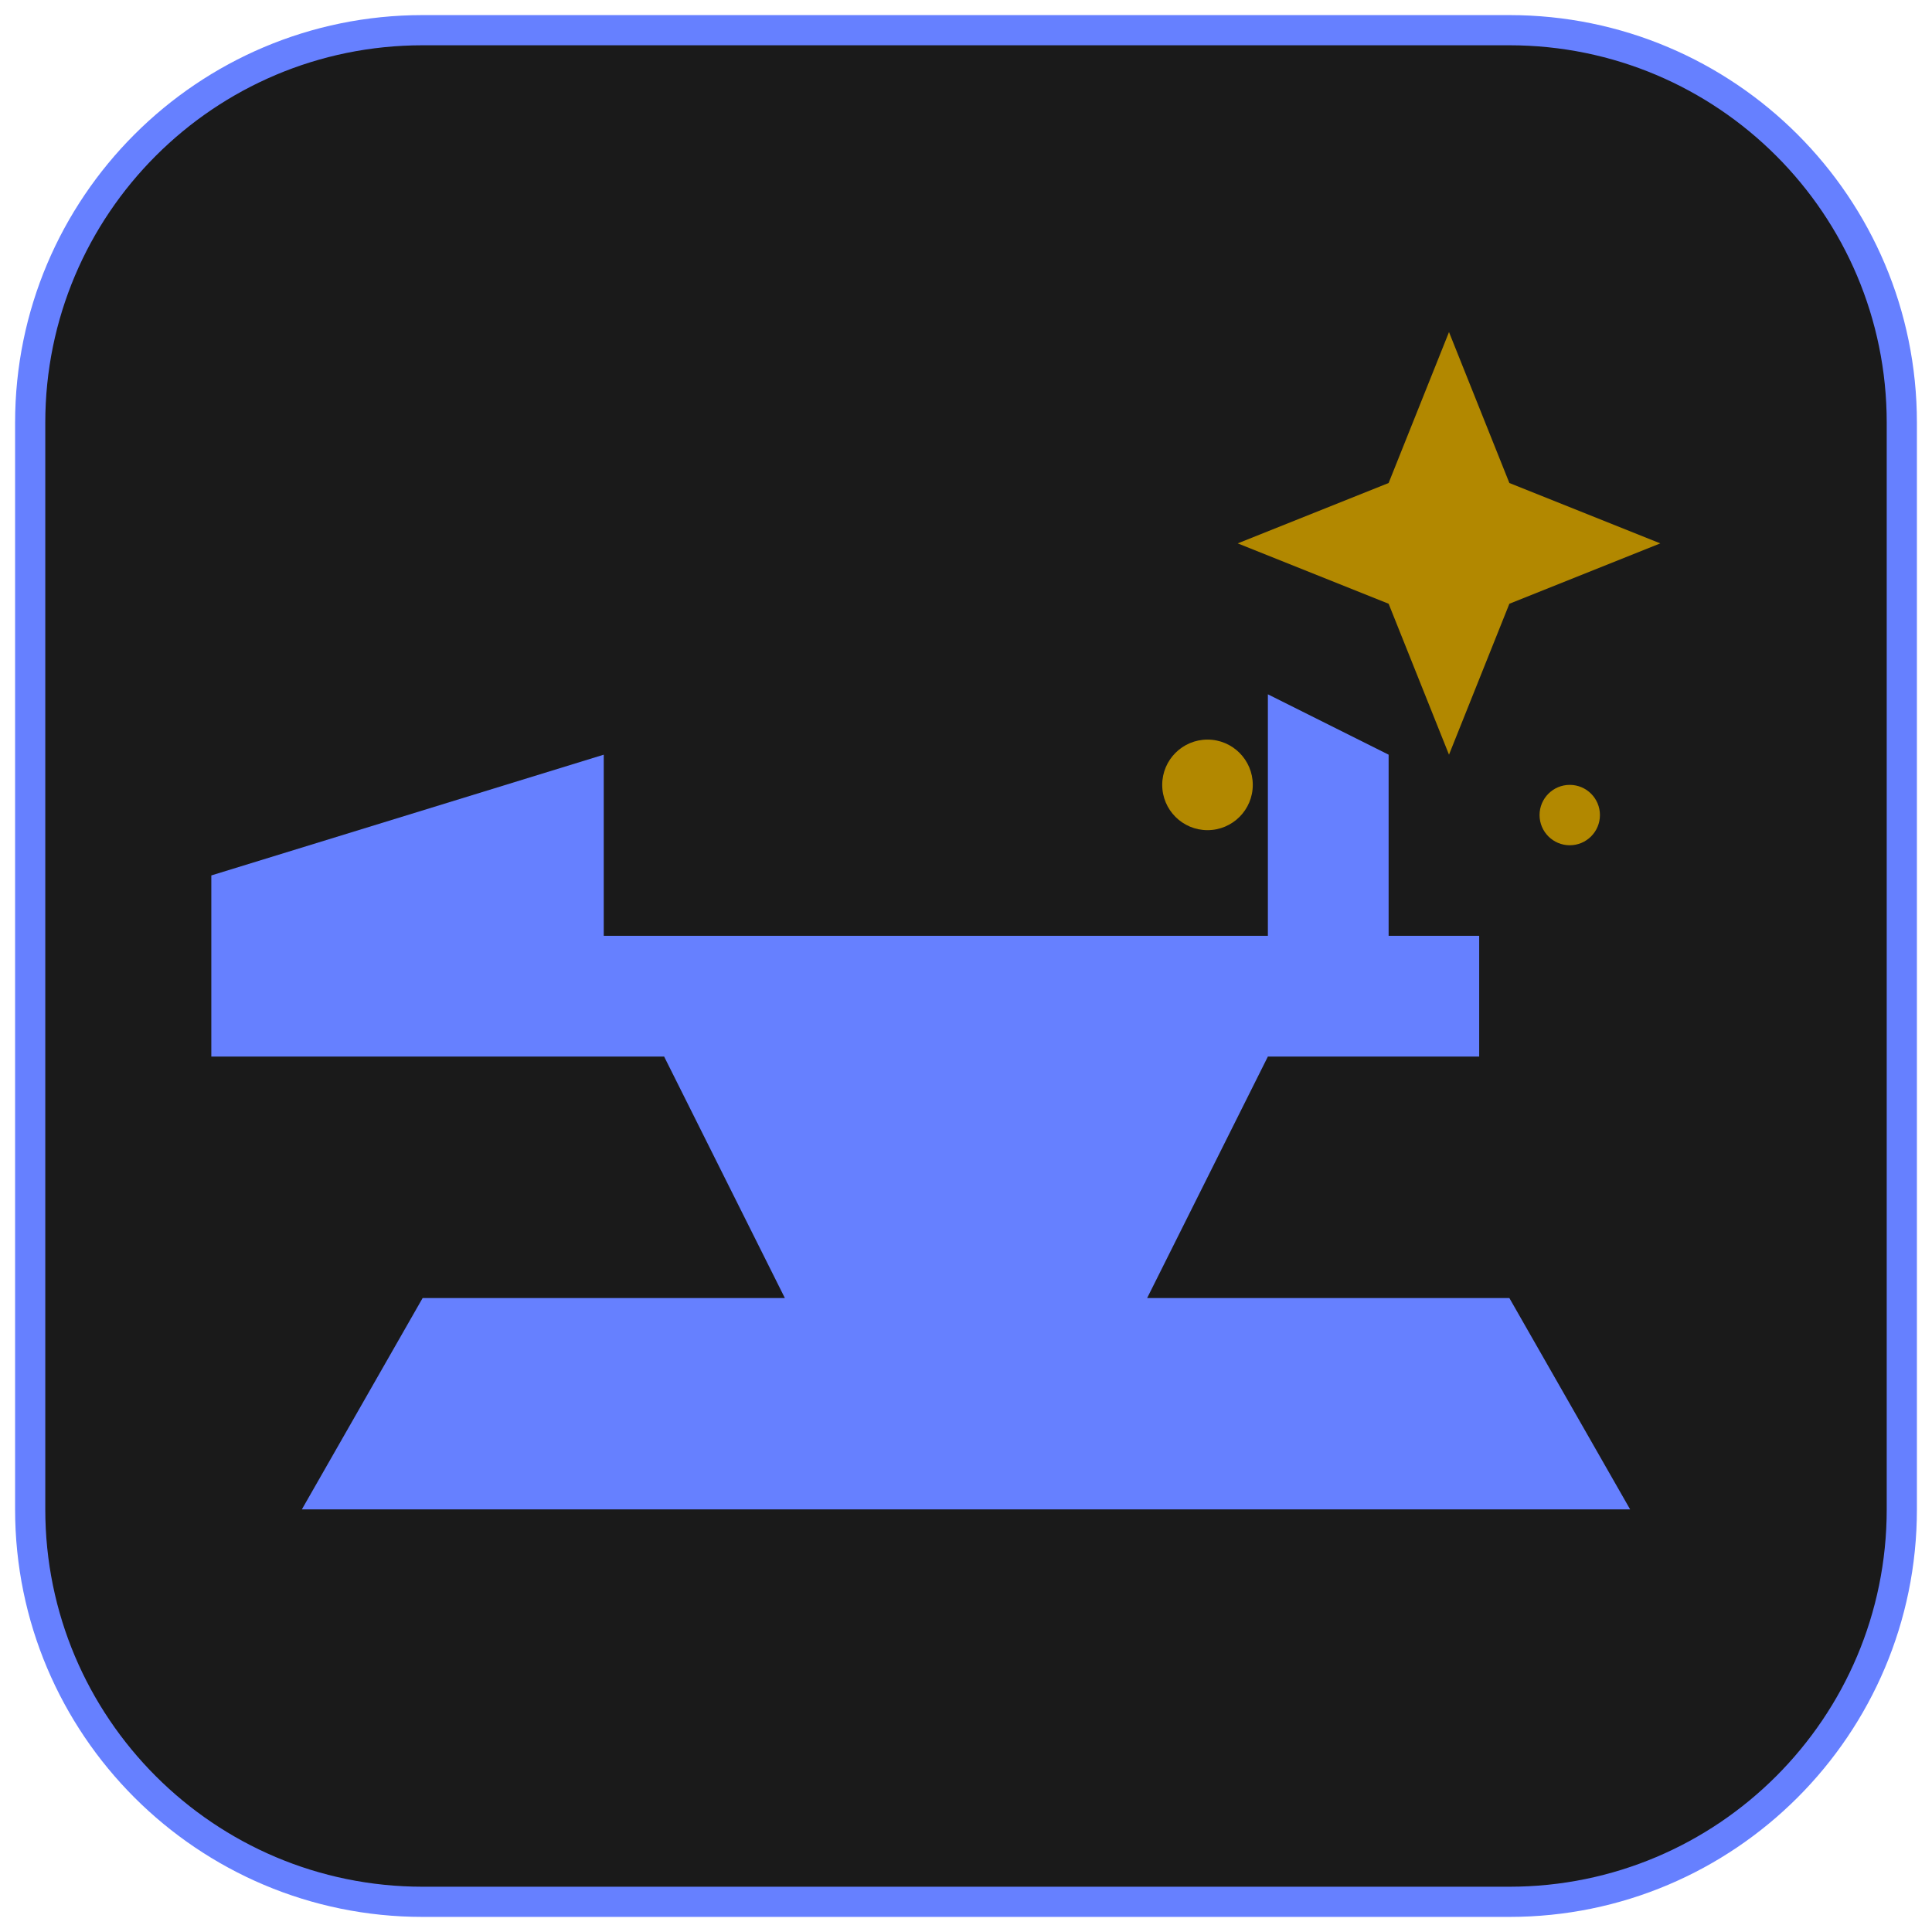
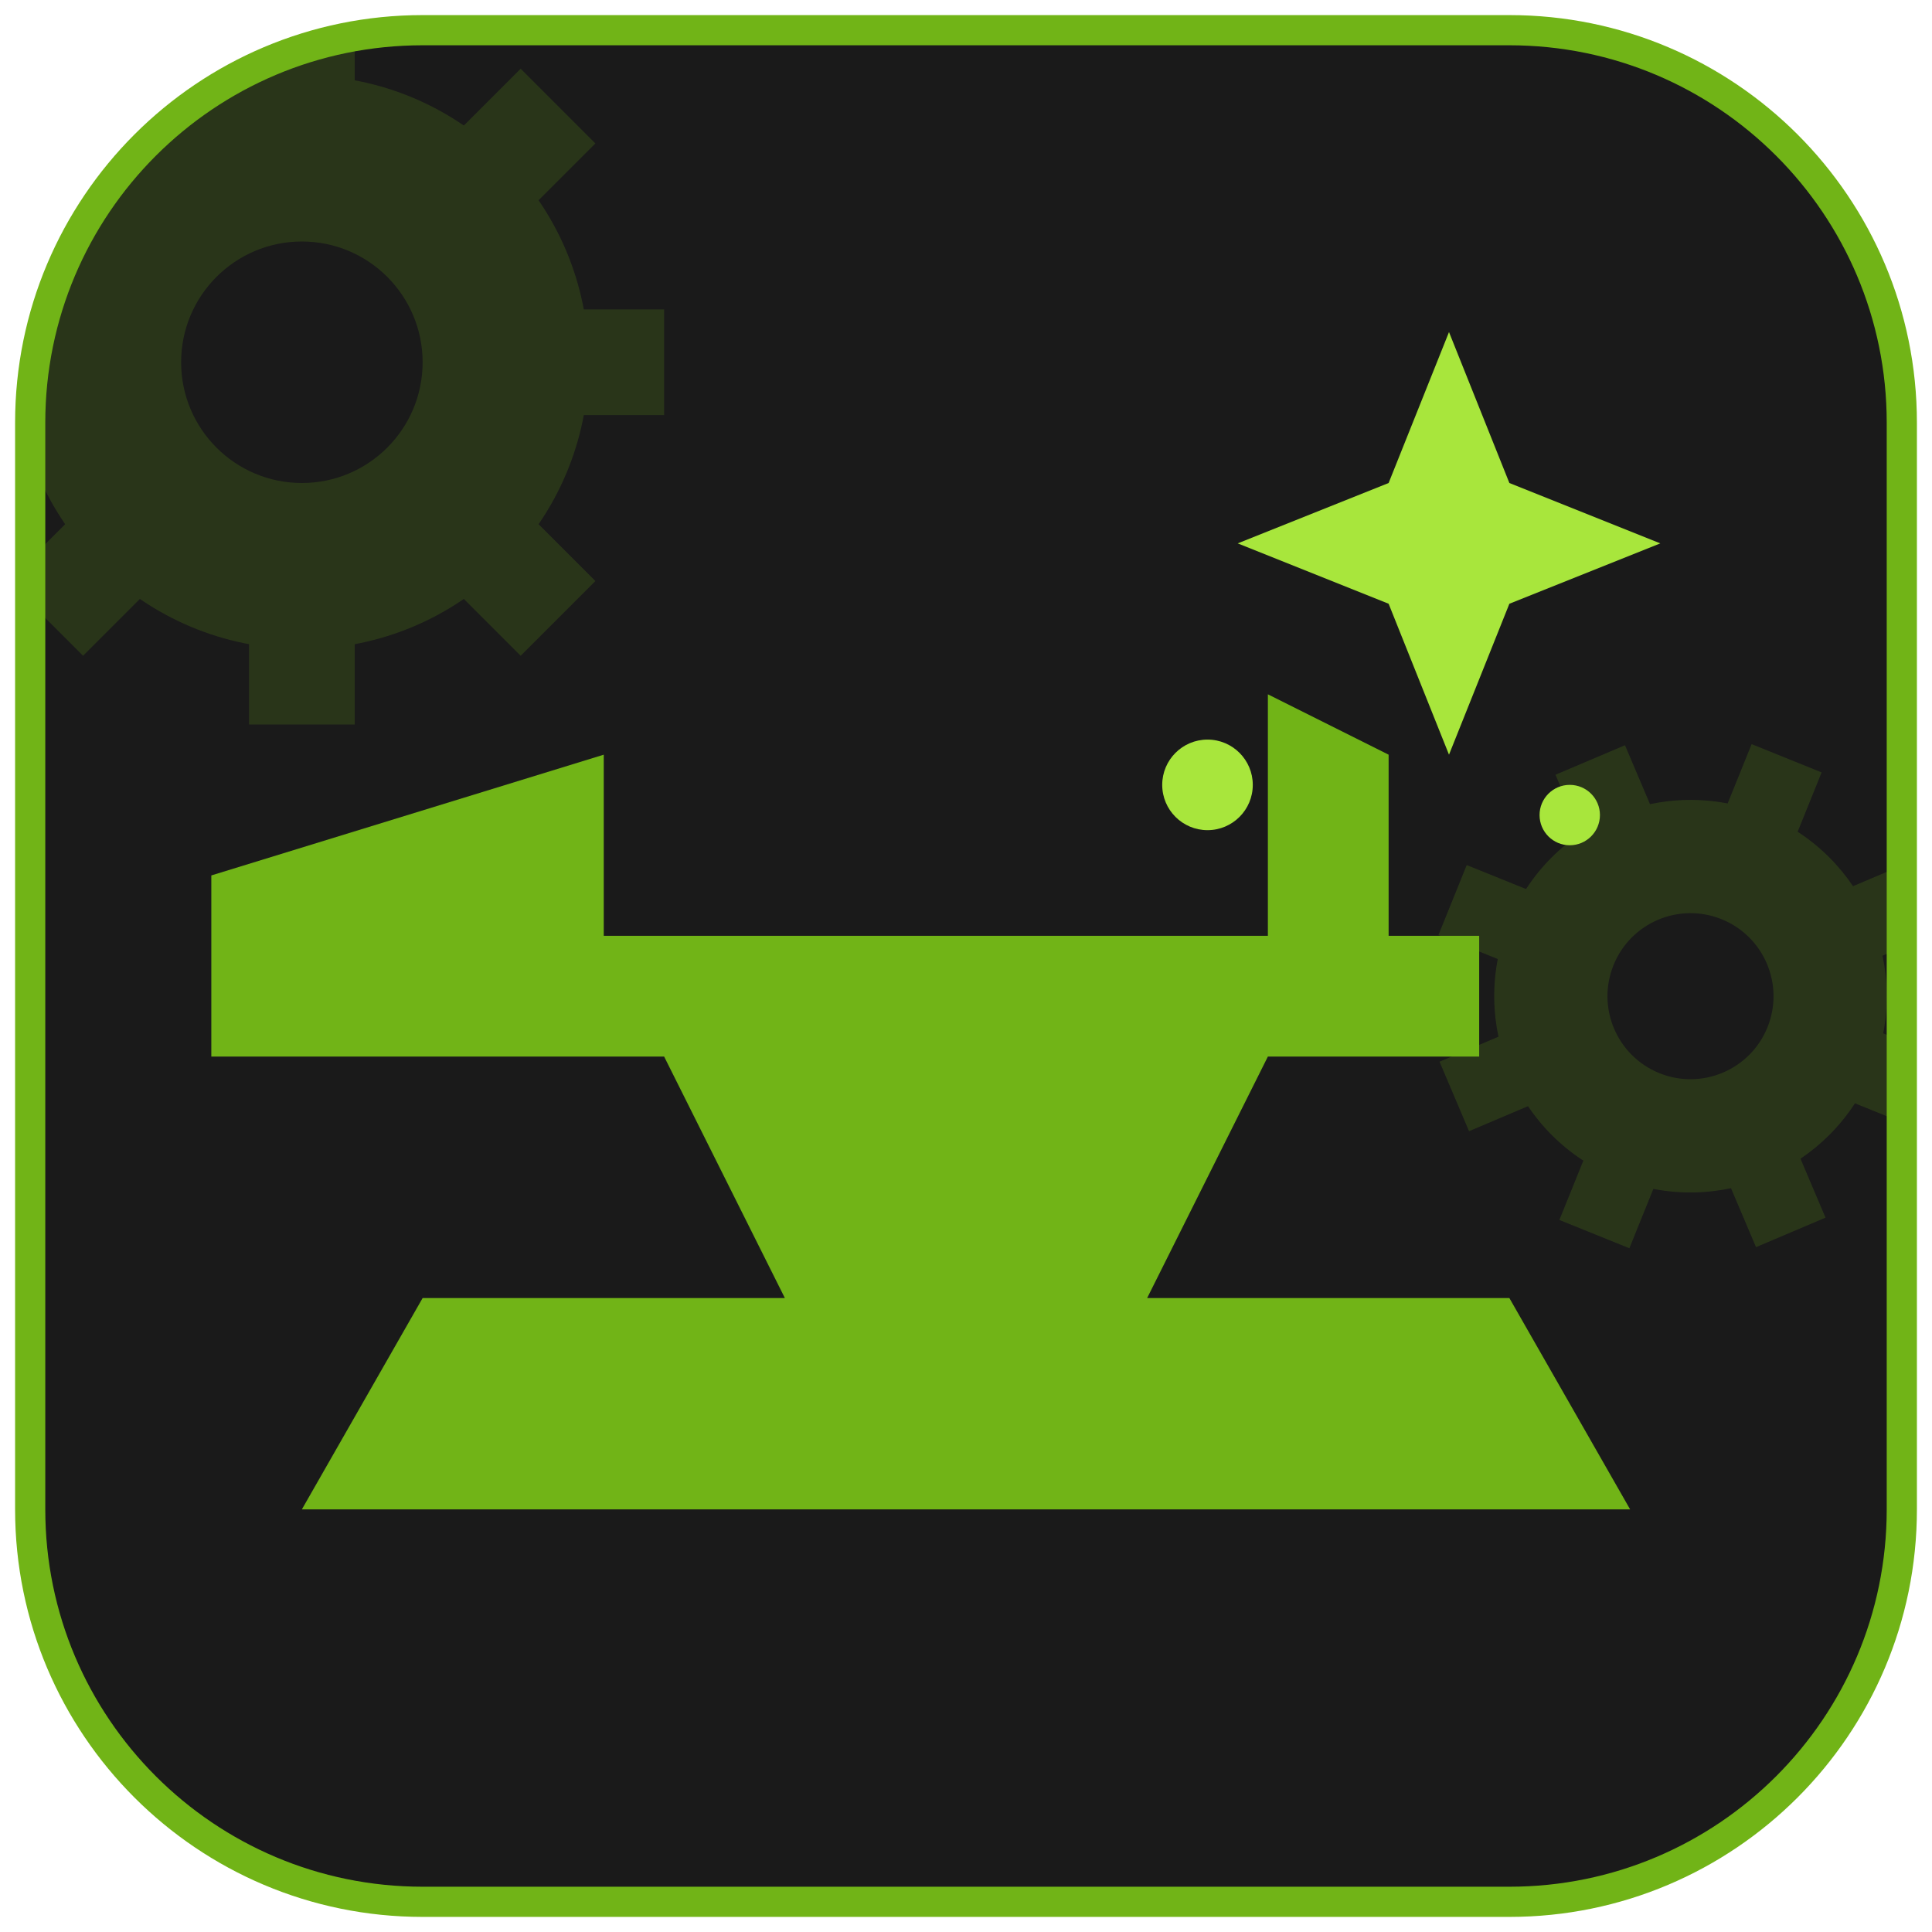
<svg xmlns="http://www.w3.org/2000/svg" viewBox="0 0 128 128" width="128" height="128">
+   <clipPath id="frame">
+     <rect x="2" y="2" width="124" height="124" rx="26" />
+   </clipPath>
  <rect x="2" y="2" width="124" height="124" rx="26" fill="#1A1A1A" />
-   <rect x="2" y="2" width="124" height="124" rx="26" fill="none" stroke="#6680FF" stroke-width="2" />
-   <g fill="#B28800">
+   <g clip-path="url(#frame)">
+     <g transform="translate(20,24)" fill="#71B417" opacity="0.18">
+       <rect x="-3.5" y="-24" width="7" height="48" />
+       <rect x="-3.5" y="-24" width="7" height="48" transform="rotate(45)" />
+       <rect x="-3.5" y="-24" width="7" height="48" transform="rotate(90)" />
+       <rect x="-3.5" y="-24" width="7" height="48" transform="rotate(135)" />
+       <circle r="19" />
+       <circle r="8" fill="#1A1A1A" />
+     </g>
+     <g transform="translate(112,66) rotate(22)" fill="#71B417" opacity="0.18">
+       <rect x="-2.5" y="-17" width="5" height="34" />
+       <rect x="-2.5" y="-17" width="5" height="34" transform="rotate(45)" />
+       <rect x="-2.5" y="-17" width="5" height="34" transform="rotate(90)" />
+       <rect x="-2.5" y="-17" width="5" height="34" transform="rotate(135)" />
+       <circle r="13" />
+       <circle r="5.5" fill="#1A1A1A" />
+     </g>
+   </g>
+   <rect x="2" y="2" width="124" height="124" rx="26" fill="none" stroke="#71B417" stroke-width="2" />
+   <g fill="#A8E63C">
    <path d="M96 22 L100 32 L110 36 L100 40 L96 50 L92 40 L82 36 L92 32 Z" />
    <circle cx="80" cy="52" r="3" />
    <circle cx="104" cy="54" r="2" />
  </g>
-   <g fill="#6680FF">
+   <g fill="#71B417">
    <path d="M14 58 L40 50 L40 62 L92 62 L92 50 L84 46 L84 62 L98 62 L98 70 L84 70 L76 86 L100 86 L108 100 L20 100 L28 86 L52 86 L44 70 L14 70 Z" />
  </g>
</svg>
